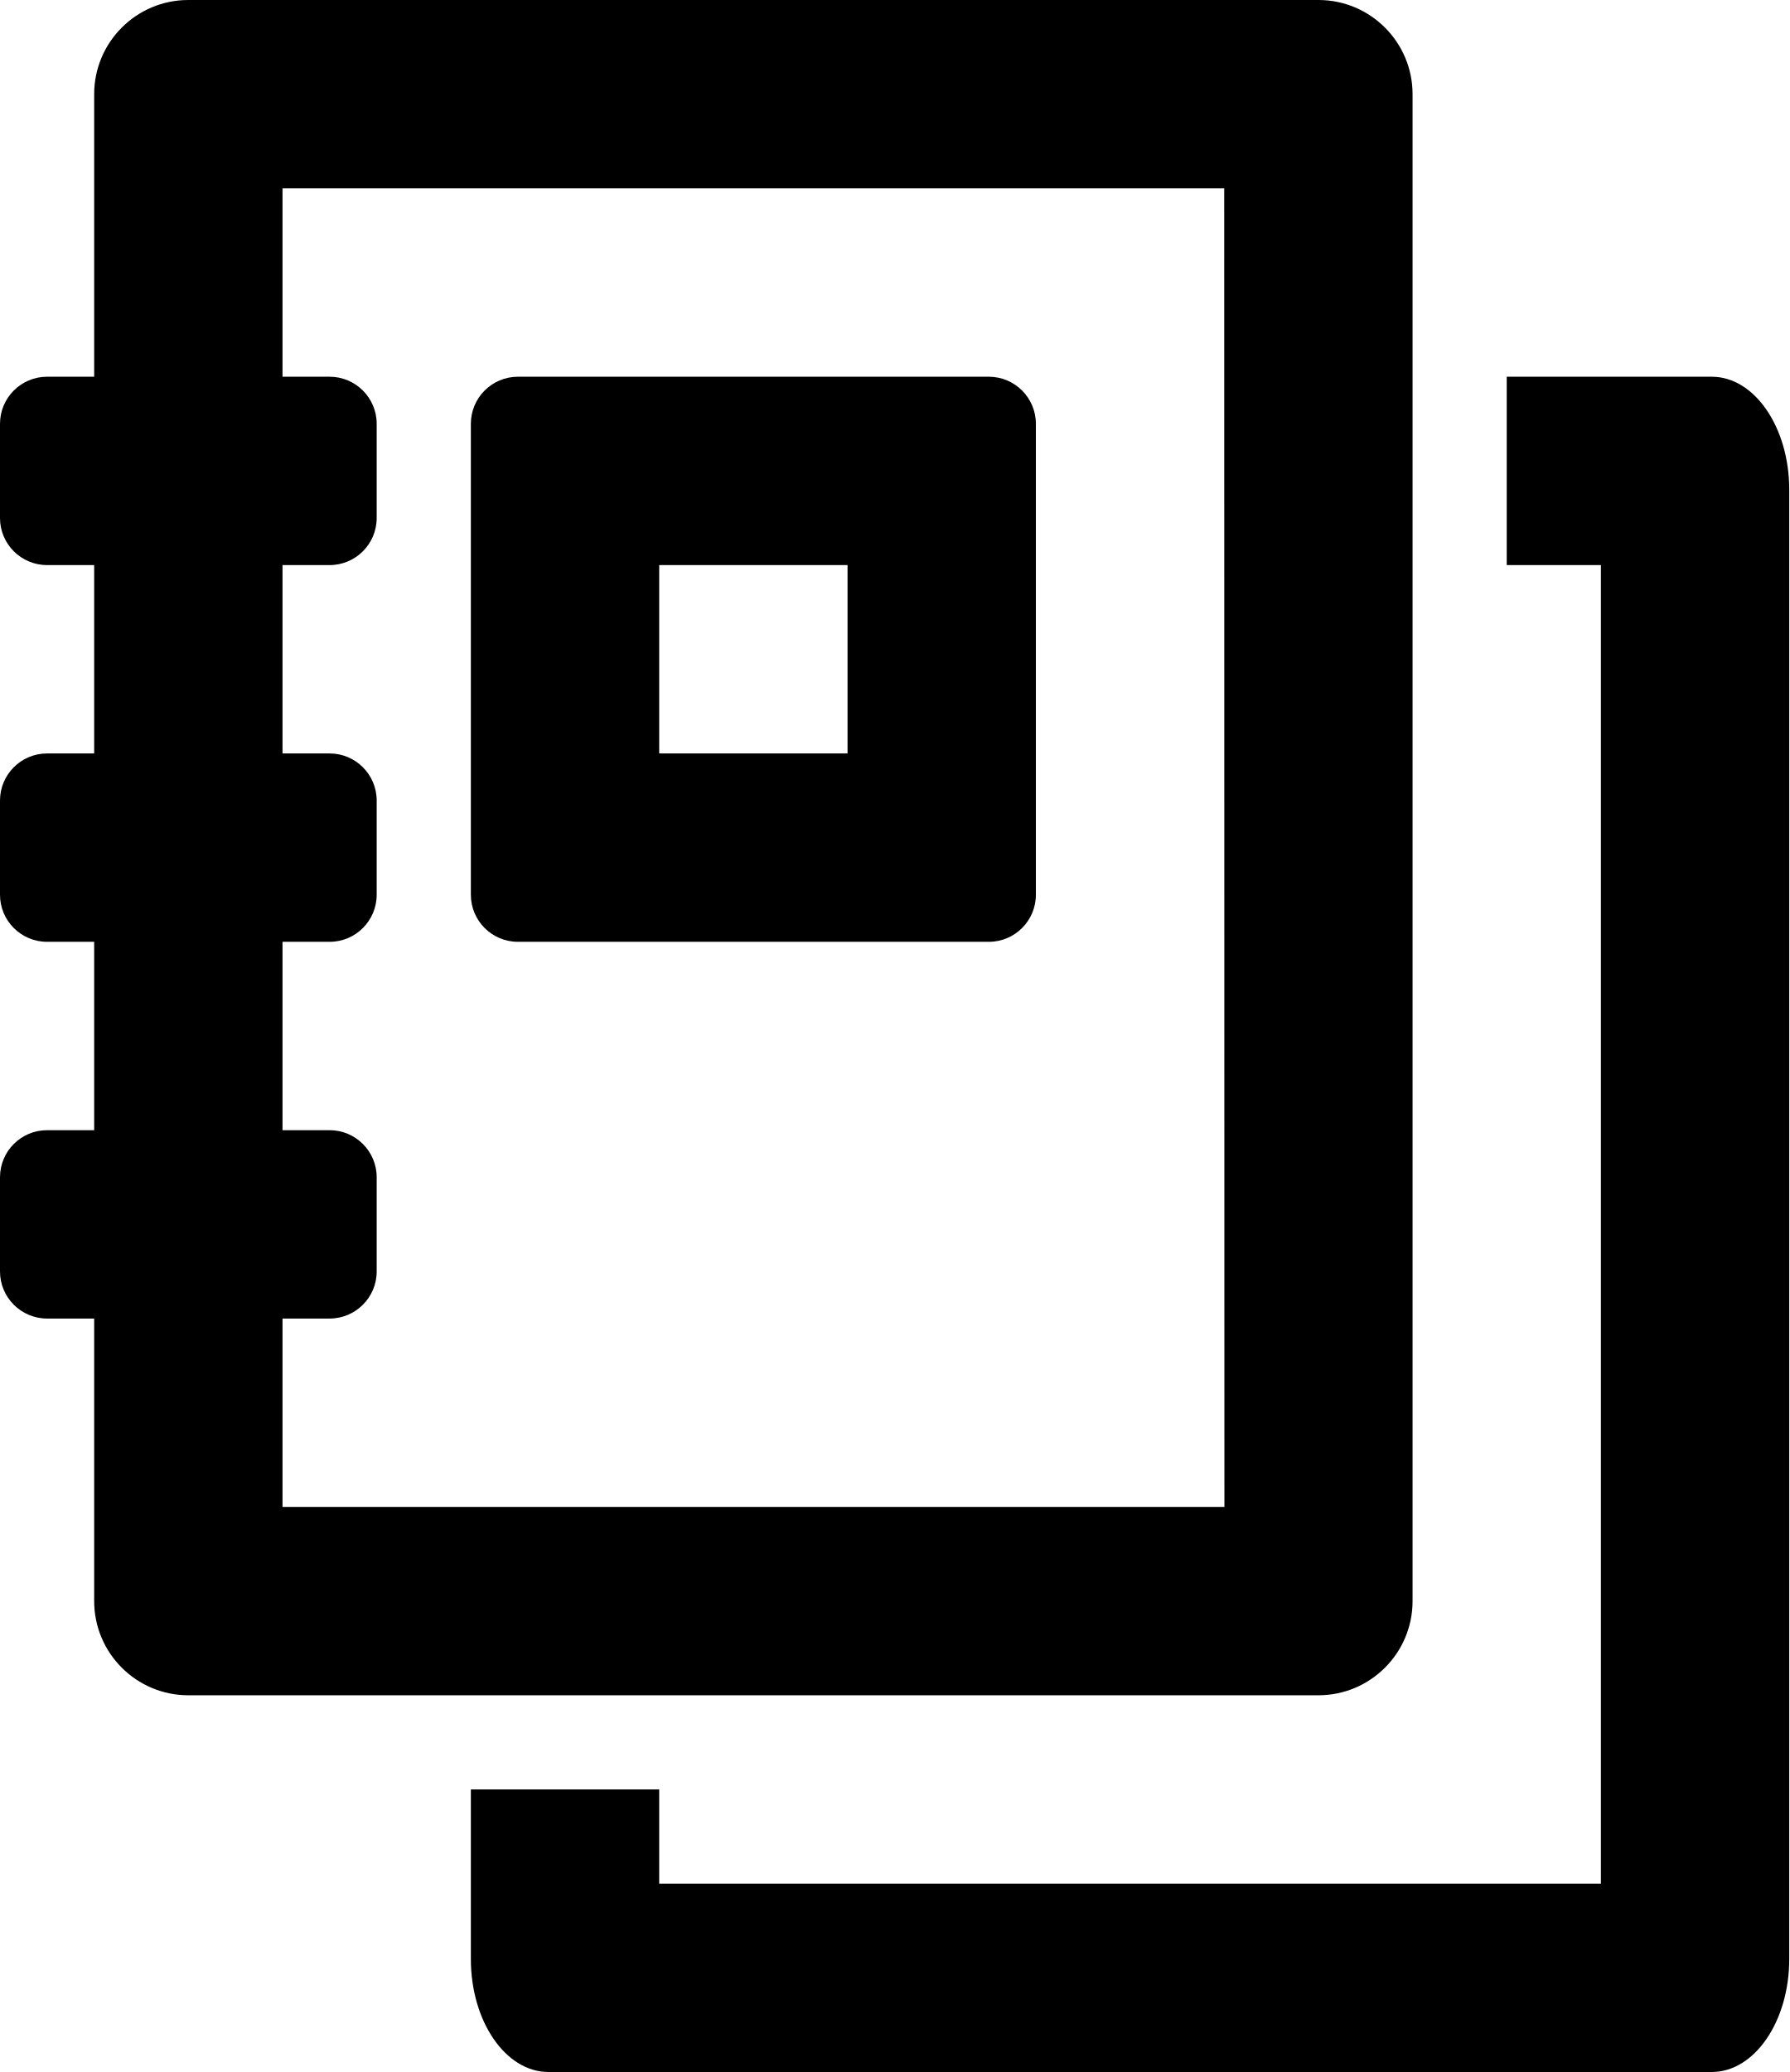
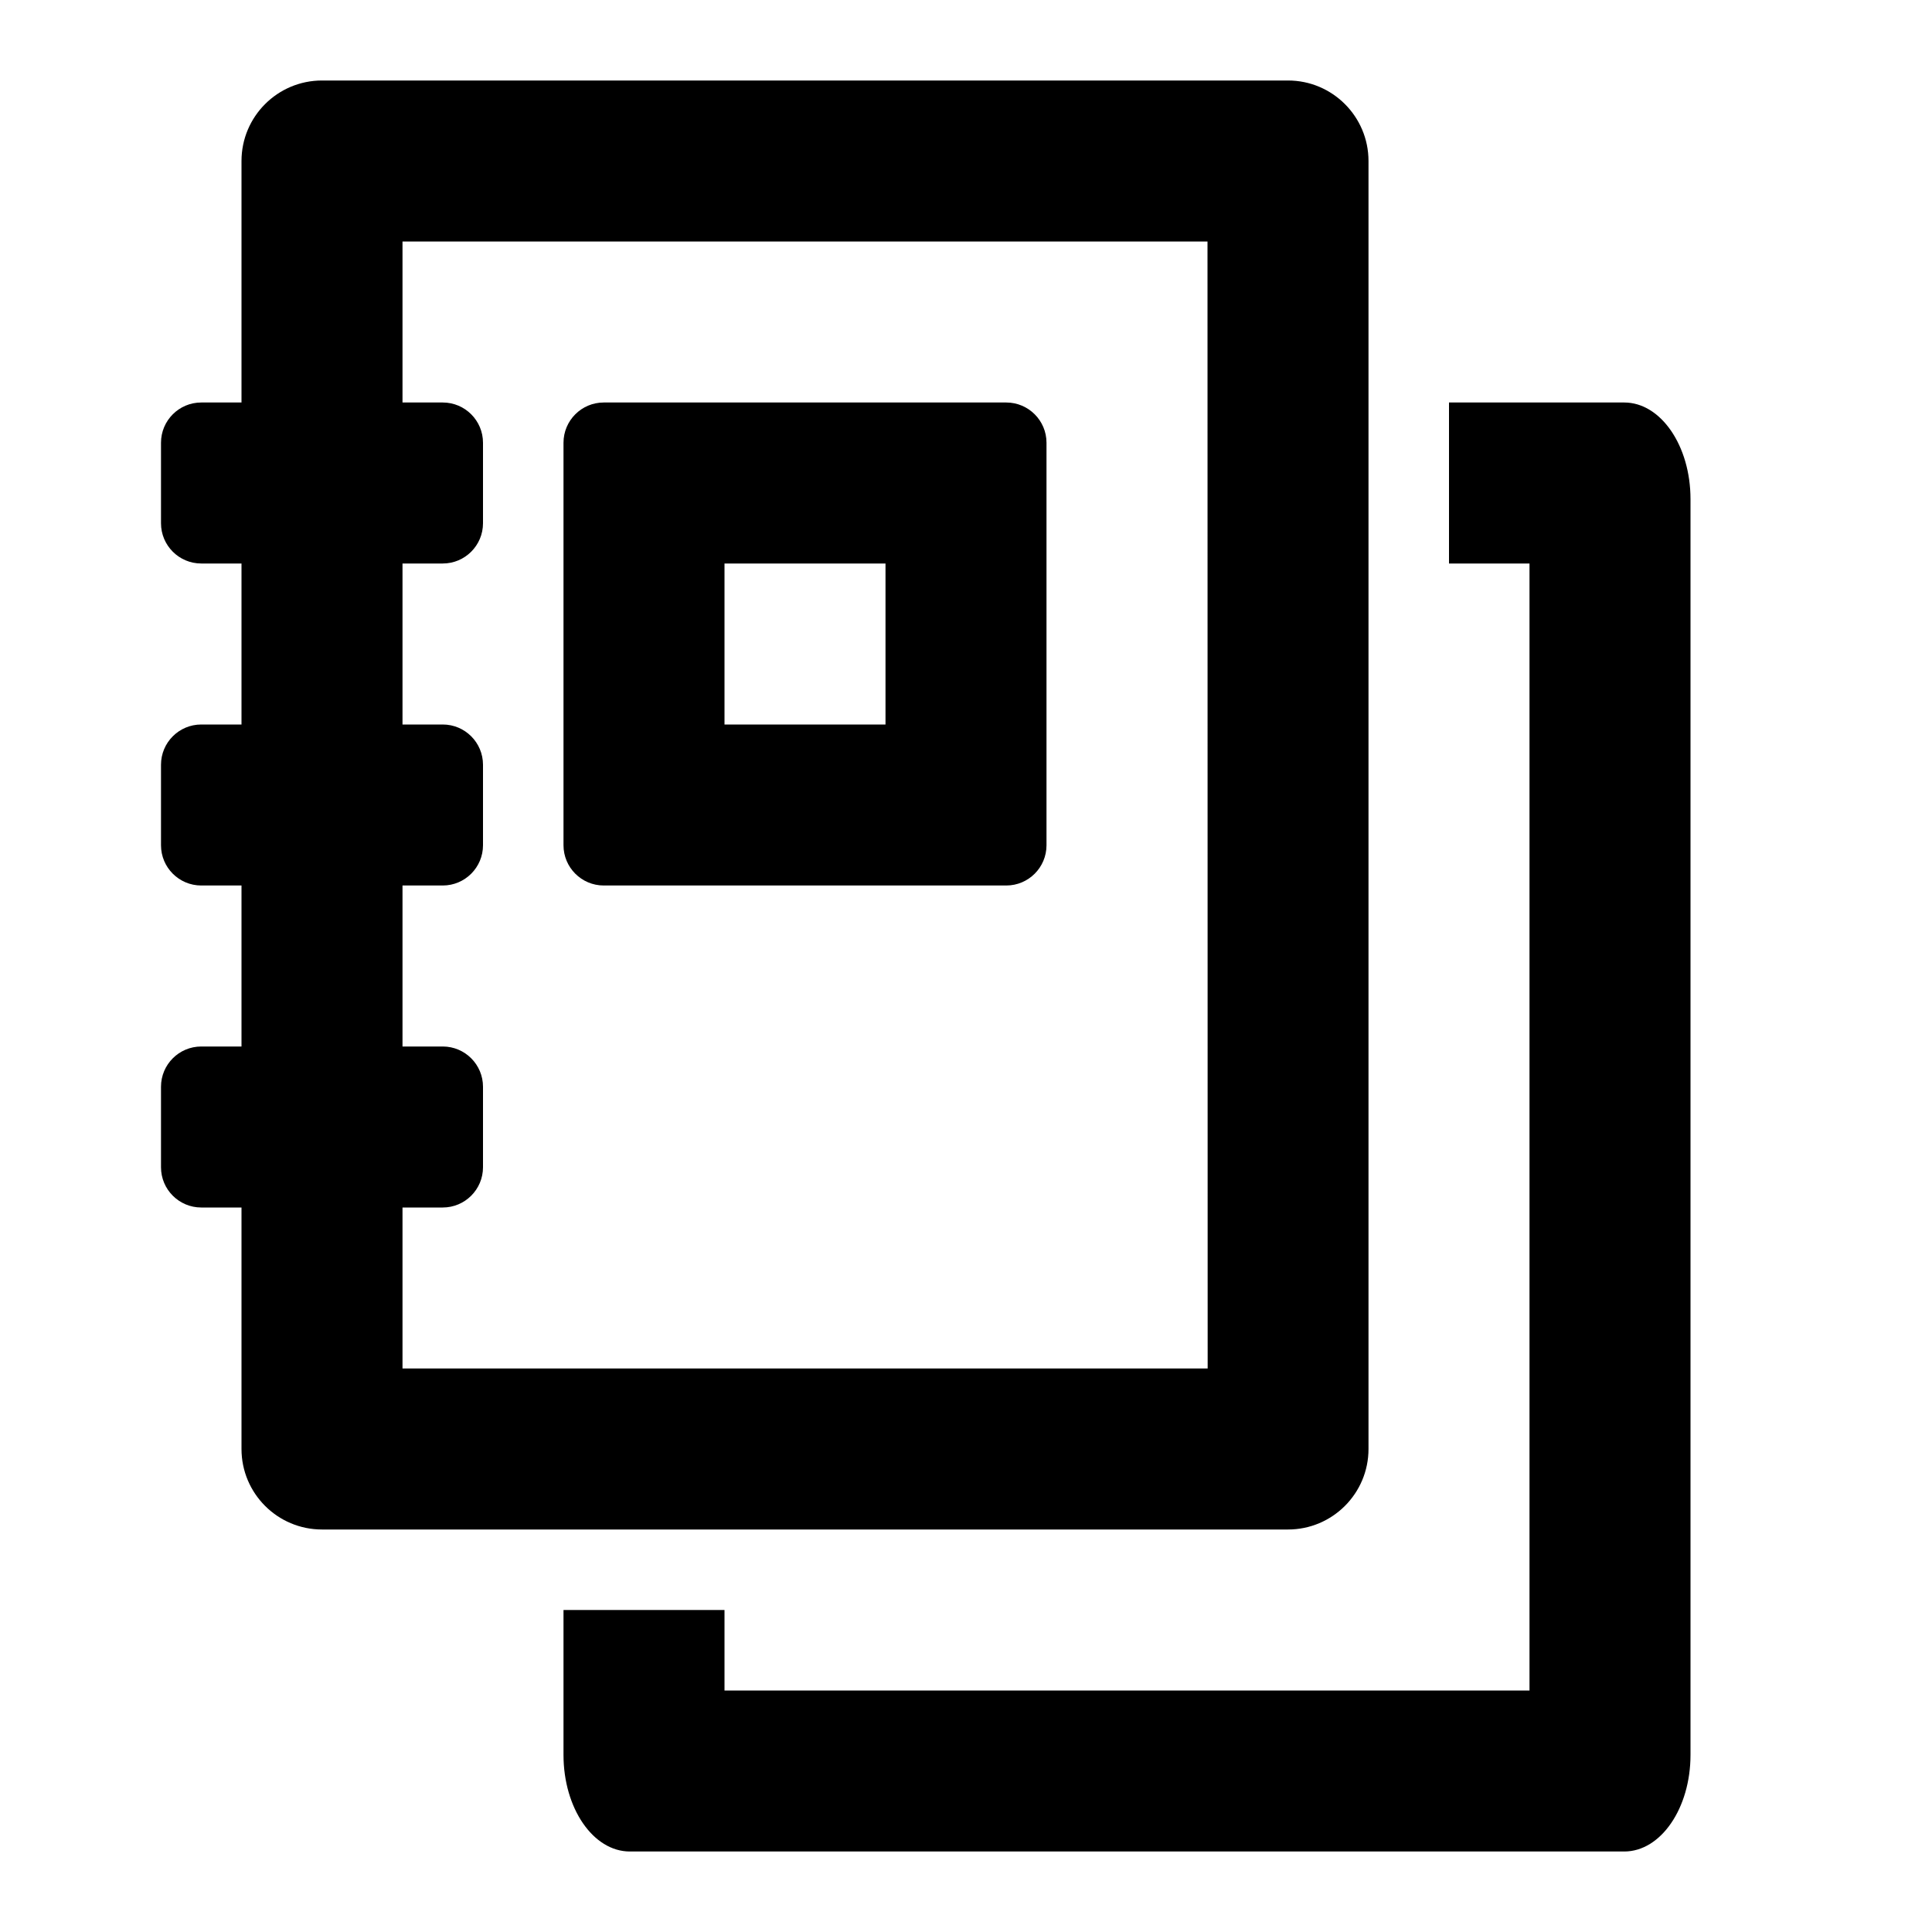
- <svg xmlns="http://www.w3.org/2000/svg" aria-label="notebooks" viewBox="0 0 19 22">
-   <path fill-rule="evenodd" clip-rule="evenodd" d="M10.5 4H5.5C5.224 4 5 4.224 5 4.5V9.5C5 9.776 5.224 10 5.5 10H10.5C10.776 10 11 9.776 11 9.5V4.5C11 4.224 10.776 4 10.5 4ZM7 6V8H9V6H7Z" />
-   <path fill-rule="evenodd" clip-rule="evenodd" d="M15 1V17C15 17.552 14.552 18 14 18H2C1.448 18 1 17.552 1 17V14H0.5C0.224 14 0 13.776 0 13.5V12.5C0 12.224 0.224 12 0.5 12H1V10H0.5C0.224 10 0 9.776 0 9.5V8.5C0 8.224 0.224 8 0.5 8H1V6H0.5C0.224 6 0 5.776 0 5.5V4.5C0 4.224 0.224 4 0.5 4H1V1C1 0.448 1.448 0 2 0H14C14.552 0 15 0.448 15 1ZM3 14V16H13.002L13 2H3V4H3.5C3.776 4 4 4.224 4 4.5V5.5C4 5.776 3.776 6 3.5 6H3V8H3.5C3.776 8 4 8.224 4 8.5V9.5C4 9.776 3.776 10 3.5 10H3V12H3.5C3.776 12 4 12.224 4 12.5V13.5C4 13.776 3.776 14 3.5 14H3Z" />
-   <path d="M5 20.8V19H7V20C10.333 20 13.667 20 17 20V6H16V4H18.177C18.631 4 19 4.537 19 5.2V20.8C19 21.463 18.631 22 18.177 22H5.824C5.369 22 5 21.463 5 20.8Z" />
+ <svg xmlns="http://www.w3.org/2000/svg" aria-label="notebooks" viewBox="0 0 24 24">
+   <path fill-rule="evenodd" clip-rule="evenodd" d="M12.5 5H7.5C7.224 5 7 5.224 7 5.5V10.5C7 10.776 7.224 11 7.5 11H12.5C12.776 11 13 10.776 13 10.5V5.5C13 5.224 12.776 5 12.5 5ZM9 7V9H11V7H9Z" />
+   <path fill-rule="evenodd" clip-rule="evenodd" d="M17 2V18C17 18.552 16.552 19 16 19H4C3.448 19 3 18.552 3 18V15H2.5C2.224 15 2 14.776 2 14.5V13.5C2 13.224 2.224 13 2.5 13H3V11H2.5C2.224 11 2 10.776 2 10.5V9.5C2 9.224 2.224 9 2.5 9H3V7H2.5C2.224 7 2 6.776 2 6.5V5.5C2 5.224 2.224 5 2.5 5H3V2C3 1.448 3.448 1 4 1H16C16.552 1 17 1.448 17 2ZM5 15V17H15.002L15 3H5V5H5.5C5.776 5 6 5.224 6 5.5V6.5C6 6.776 5.776 7 5.5 7H5V9H5.5C5.776 9 6 9.224 6 9.5V10.5C6 10.776 5.776 11 5.5 11H5V13H5.5C5.776 13 6 13.224 6 13.5V14.5C6 14.776 5.776 15 5.5 15H5Z" />
+   <path d="M7 21.8V20H9V21C12.333 21 15.667 21 19 21V7H18V5H20.177C20.631 5 21 5.537 21 6.2V21.8C21 22.463 20.631 23 20.177 23H7.824C7.369 23 7 22.463 7 21.8Z" />
</svg>
